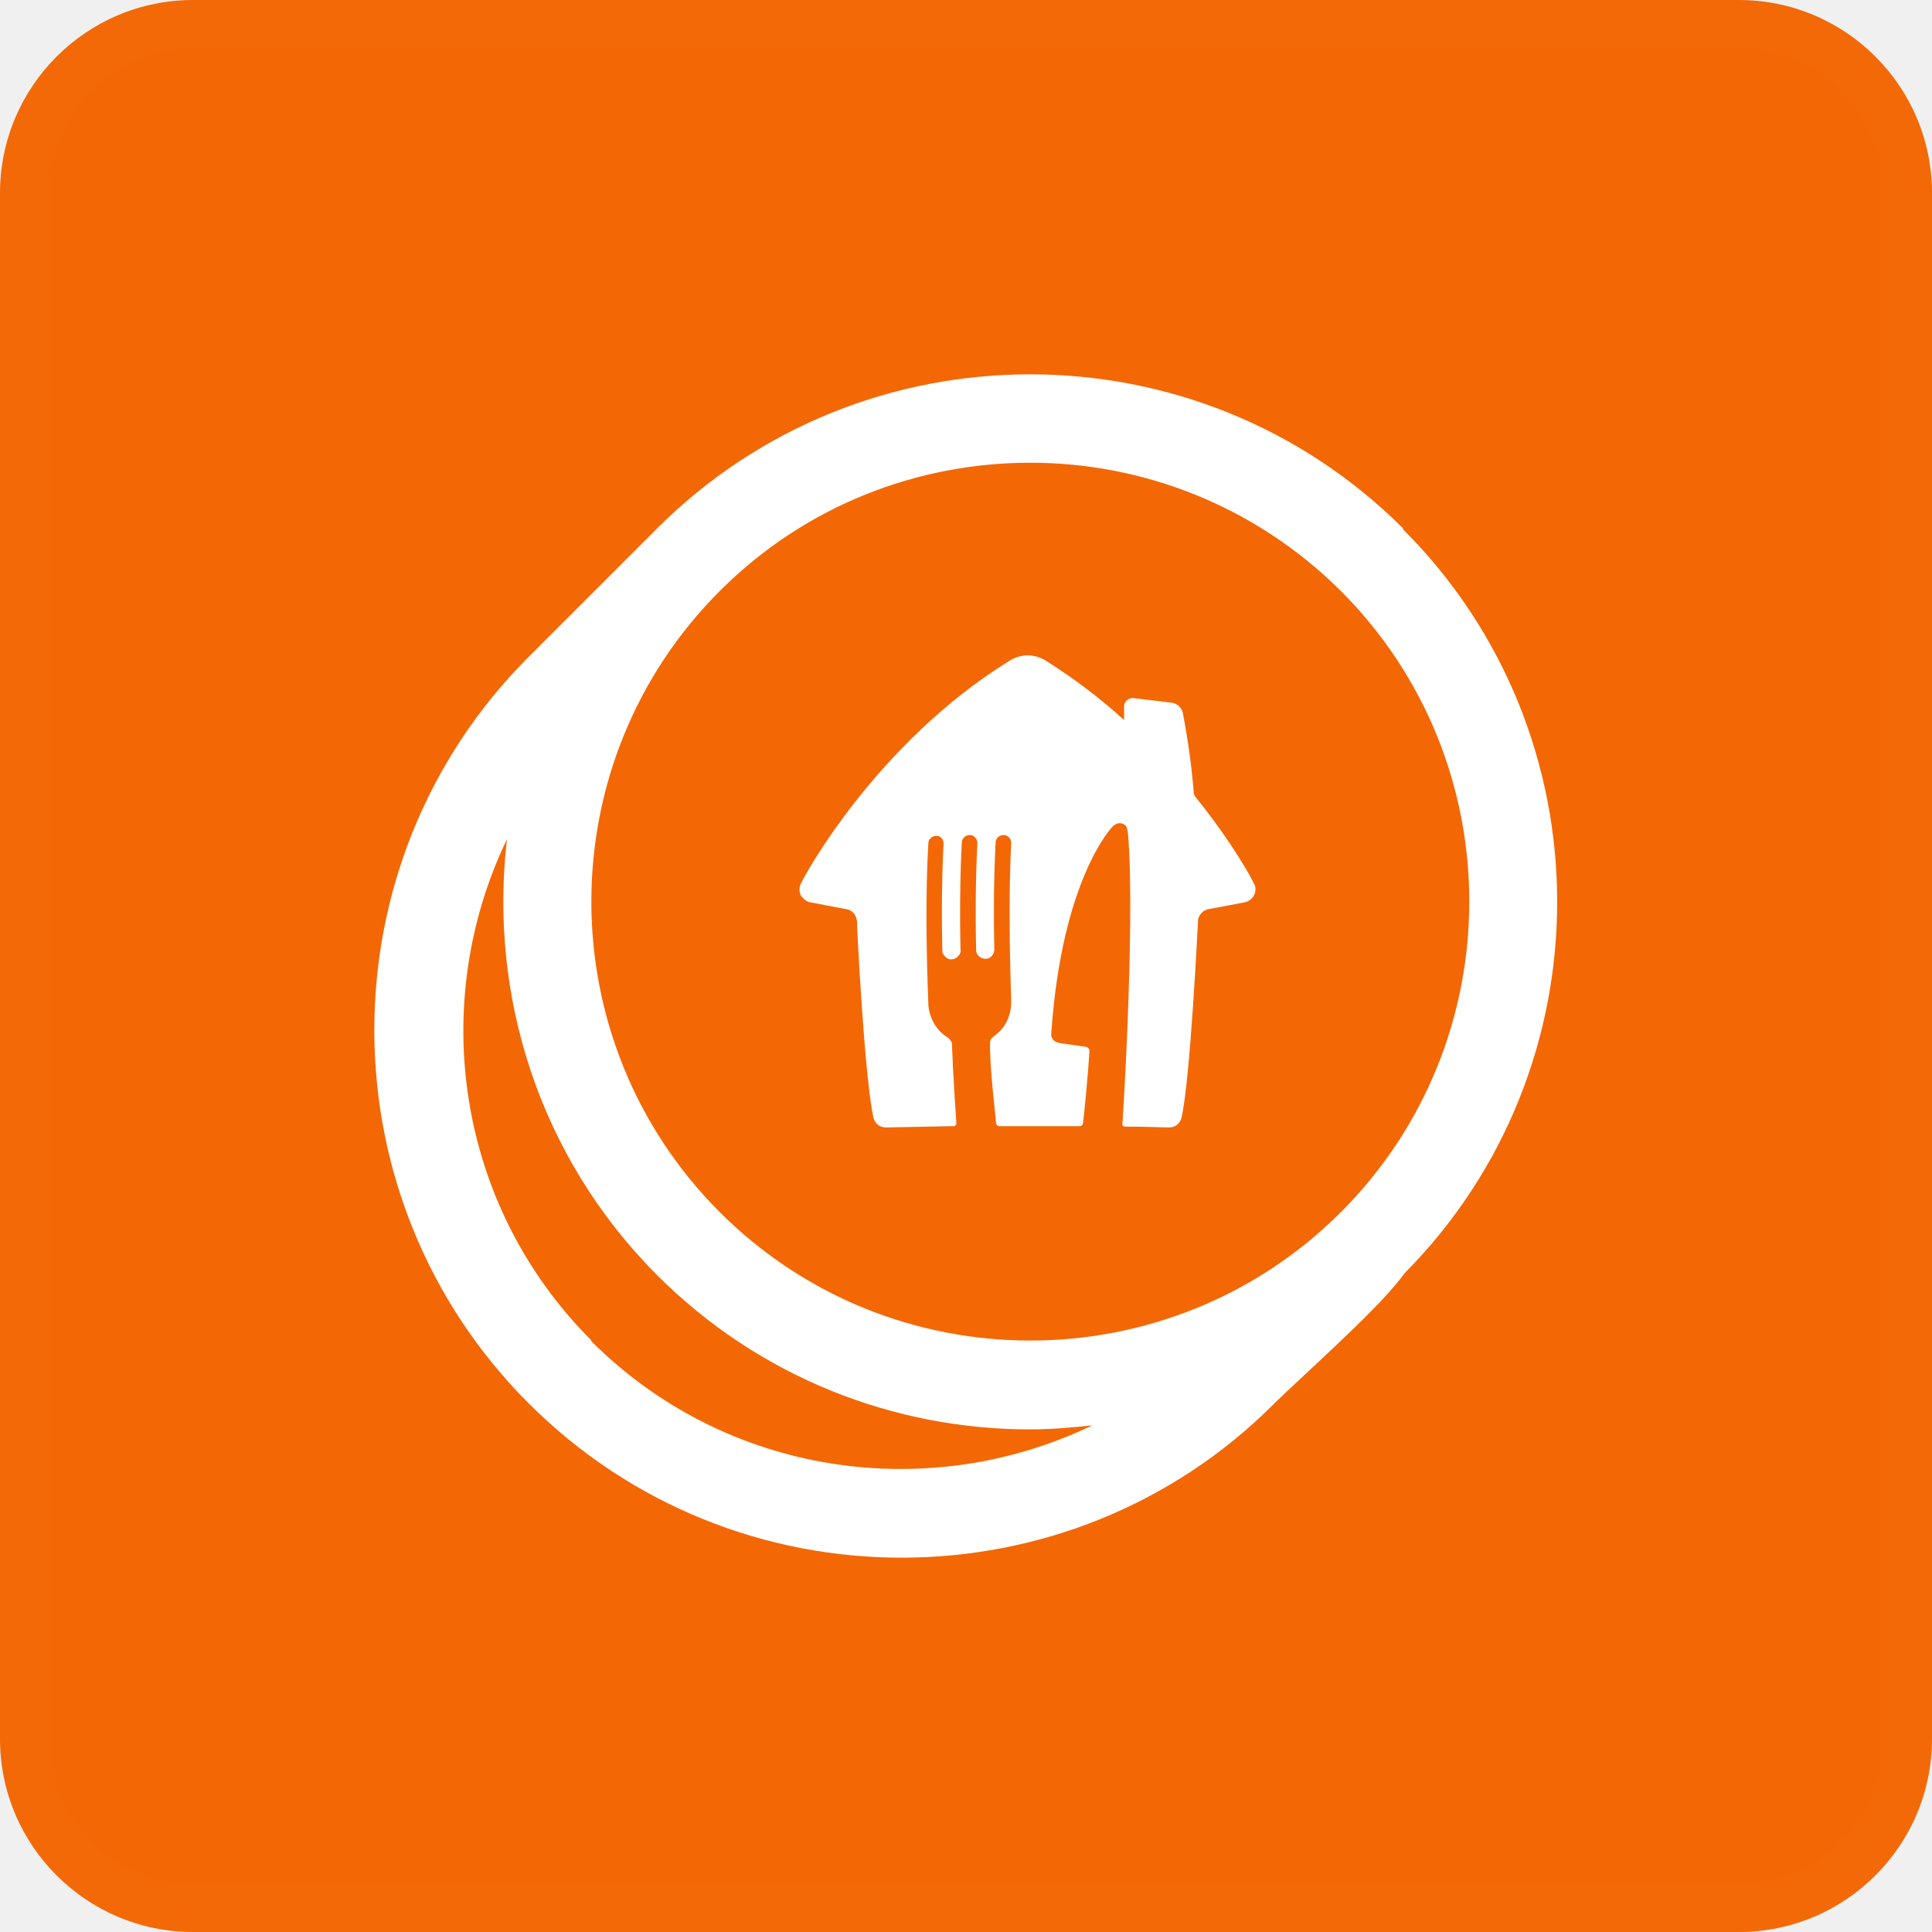
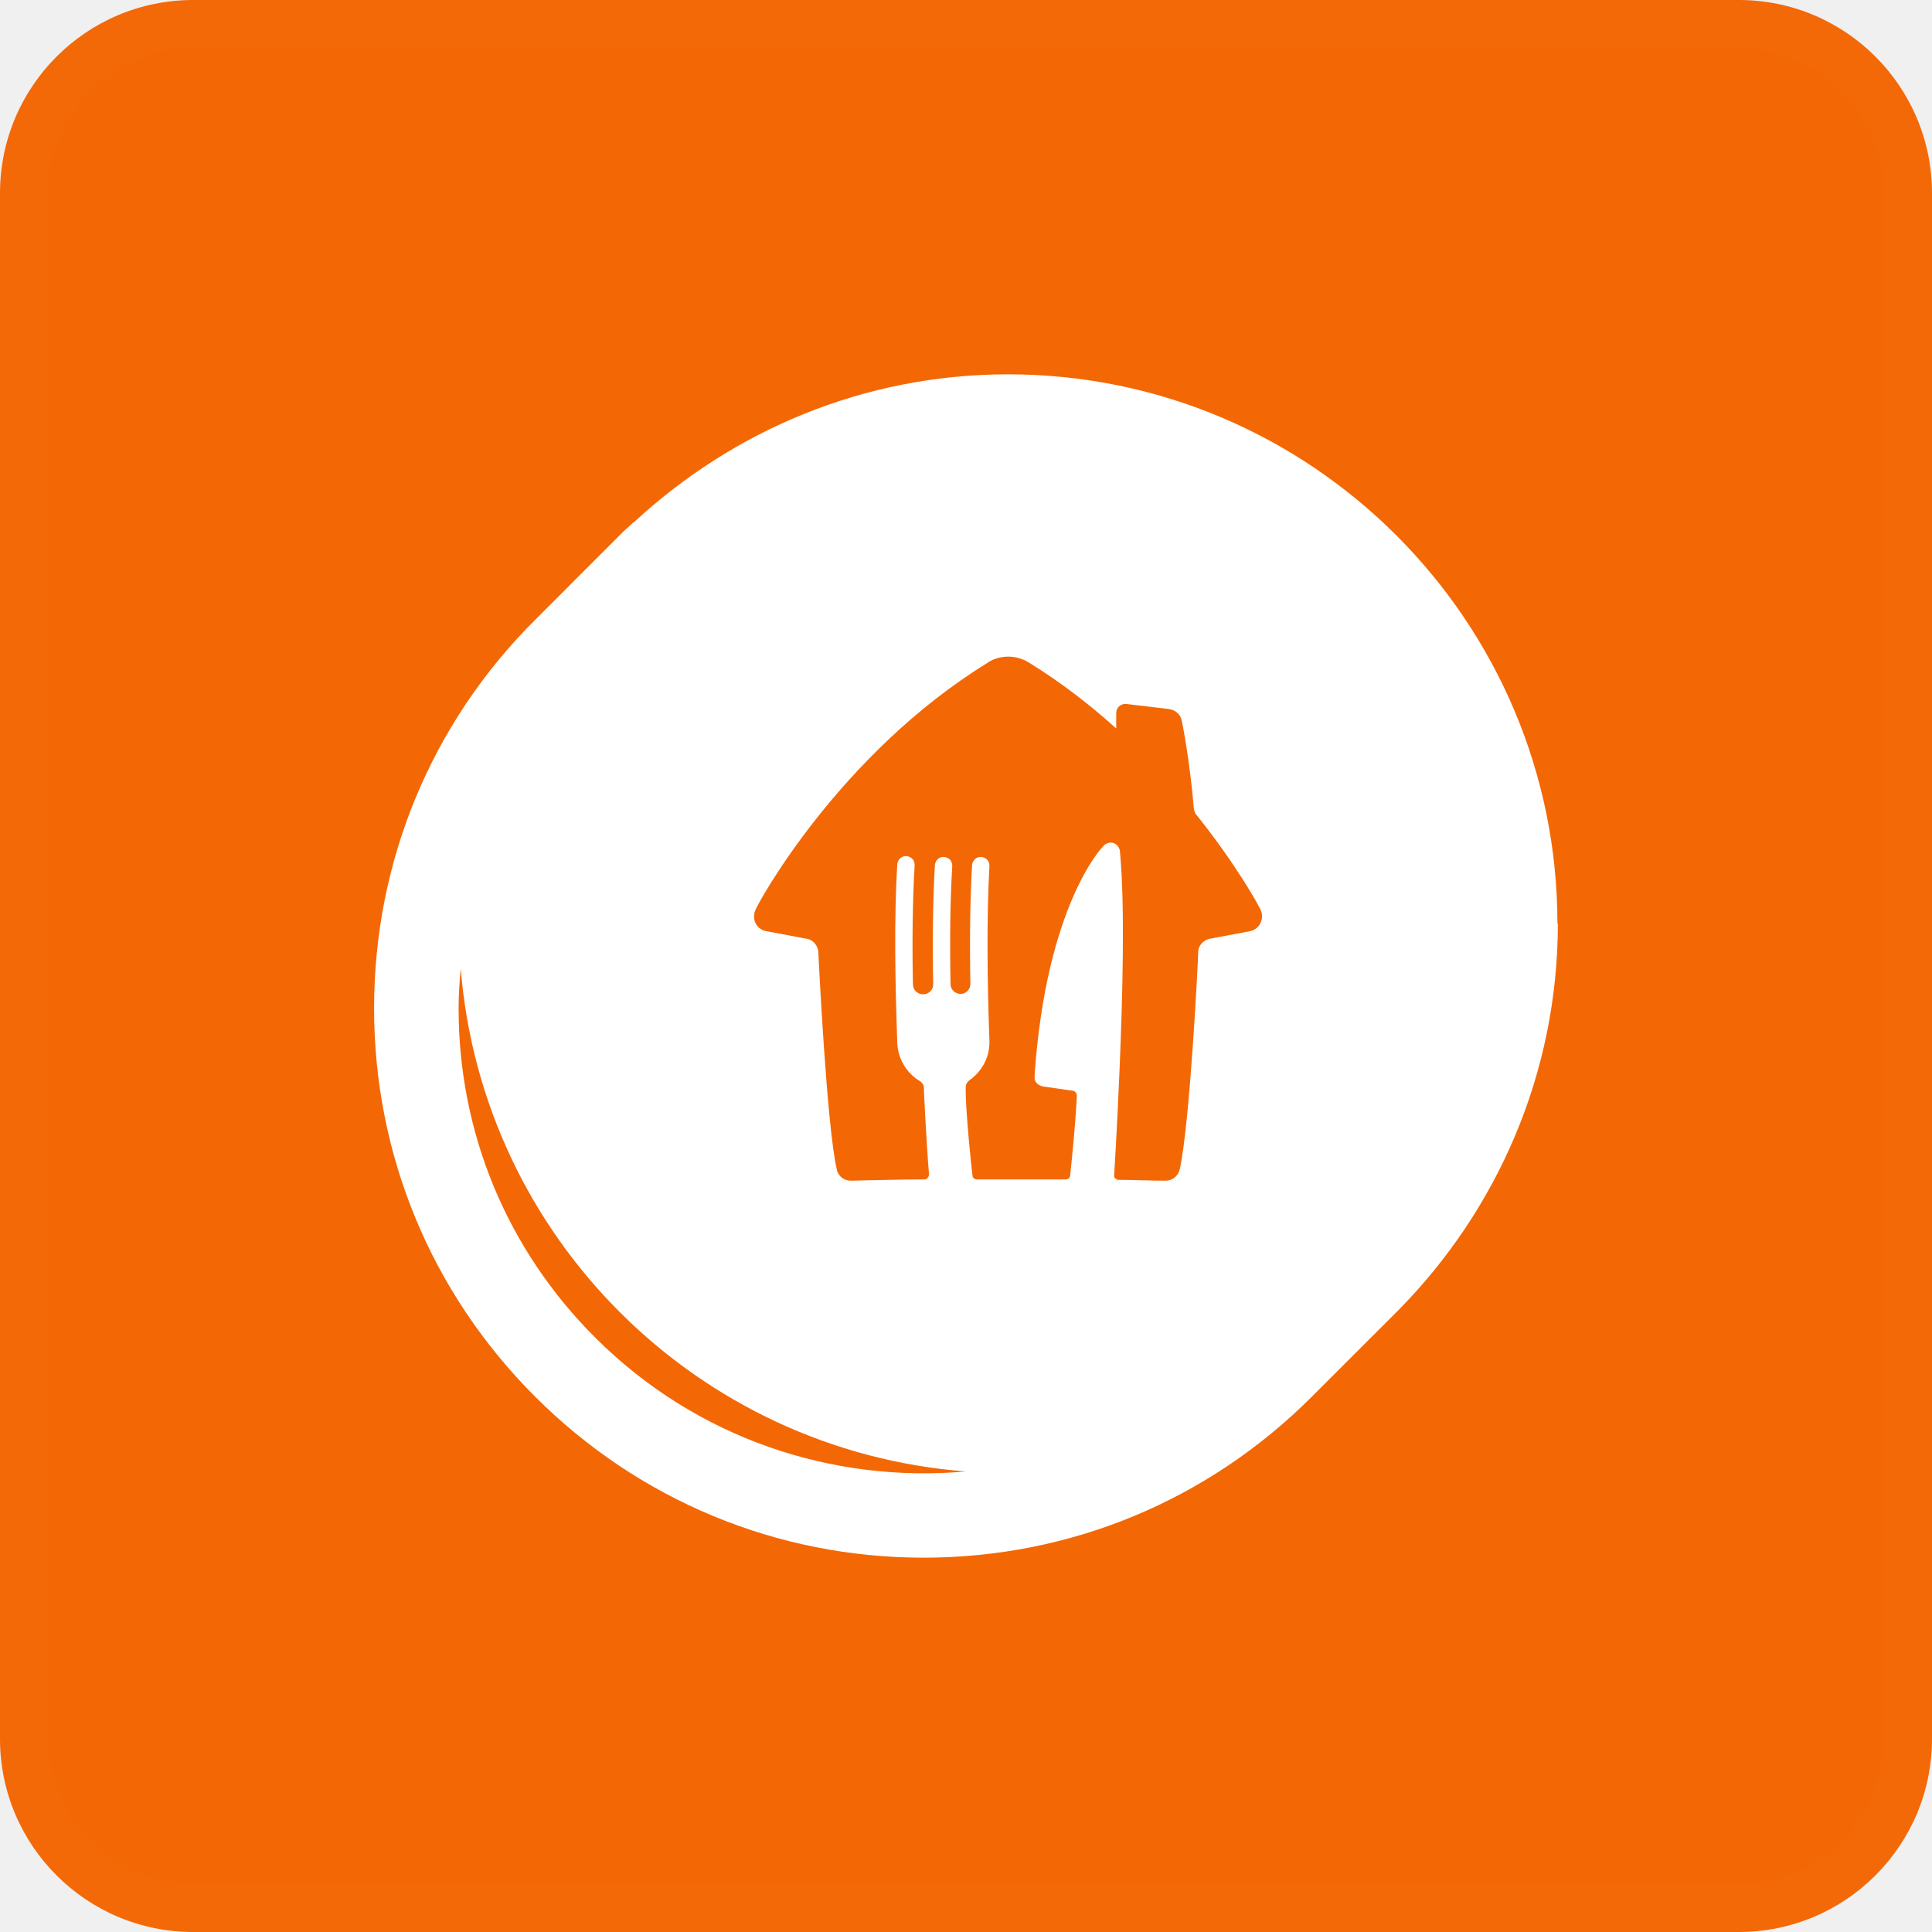
<svg xmlns="http://www.w3.org/2000/svg" width="40" height="40" viewBox="0 0 40 40" fill="none">
  <rect width="40" height="40" rx="4" fill="#F36805" />
  <rect x="0.5" y="0.5" width="39" height="39" rx="3.5" stroke="white" stroke-opacity="0.01" />
-   <path d="M29.053 10.944C24.794 6.685 17.86 6.685 13.601 10.944L10.944 13.601C6.685 17.86 6.685 24.794 10.944 29.053C13.079 31.188 15.872 32.25 18.666 32.25C21.46 32.25 24.263 31.188 26.388 29.053C26.534 28.907 26.773 28.687 27.047 28.43C27.982 27.56 28.724 26.855 29.081 26.36C33.303 22.101 33.294 15.195 29.044 10.954L29.053 10.944ZM21.332 9.58C23.658 9.58 25.985 10.468 27.762 12.236C31.306 15.781 31.306 21.551 27.762 25.096C24.217 28.641 18.446 28.641 14.902 25.096C11.357 21.551 11.357 15.781 14.902 12.236C16.678 10.459 19.005 9.58 21.332 9.58ZM12.245 27.753C9.442 24.95 8.865 20.764 10.496 17.375C10.12 20.59 11.146 23.933 13.601 26.397C15.735 28.531 18.529 29.594 21.322 29.594C21.753 29.594 22.183 29.557 22.614 29.511C19.225 31.142 15.039 30.565 12.236 27.762L12.245 27.753Z" fill="white" />
-   <path d="M25.959 18.294C25.933 18.215 25.521 17.454 24.751 16.5C24.734 16.474 24.716 16.448 24.716 16.421C24.672 15.861 24.594 15.31 24.489 14.759C24.48 14.706 24.445 14.654 24.41 14.619C24.366 14.584 24.314 14.557 24.261 14.549L23.465 14.453H23.448C23.404 14.453 23.36 14.47 23.325 14.505C23.29 14.54 23.273 14.575 23.273 14.627V14.908C22.774 14.453 22.24 14.05 21.671 13.691C21.558 13.613 21.418 13.569 21.277 13.569C21.137 13.569 20.997 13.613 20.884 13.691C18.145 15.389 16.64 18.145 16.579 18.302C16.561 18.337 16.552 18.381 16.552 18.416C16.552 18.477 16.57 18.539 16.614 18.582C16.649 18.626 16.701 18.661 16.762 18.679L17.55 18.828C17.602 18.845 17.646 18.871 17.681 18.915C17.716 18.959 17.734 19.011 17.742 19.064C17.742 19.204 17.9 22.328 18.084 23.141C18.101 23.203 18.136 23.255 18.18 23.29C18.224 23.325 18.285 23.343 18.346 23.343C18.81 23.334 19.23 23.325 19.685 23.316H19.72C19.72 23.316 19.746 23.316 19.755 23.316C19.764 23.316 19.773 23.308 19.781 23.299C19.781 23.299 19.799 23.281 19.799 23.273C19.799 23.264 19.799 23.246 19.799 23.238C19.781 22.966 19.738 22.336 19.711 21.68C19.711 21.663 19.711 21.645 19.711 21.628C19.711 21.601 19.703 21.575 19.685 21.549C19.668 21.523 19.65 21.505 19.633 21.488C19.51 21.418 19.414 21.312 19.344 21.199C19.274 21.076 19.23 20.945 19.221 20.805C19.177 19.711 19.16 18.442 19.221 17.454C19.221 17.41 19.239 17.375 19.274 17.349C19.3 17.323 19.344 17.305 19.387 17.305C19.431 17.305 19.466 17.323 19.492 17.349C19.519 17.375 19.536 17.419 19.536 17.454C19.501 18.128 19.492 18.906 19.51 19.676C19.51 19.703 19.51 19.729 19.527 19.746C19.536 19.773 19.554 19.79 19.571 19.808C19.589 19.825 19.606 19.843 19.633 19.851C19.659 19.86 19.676 19.869 19.703 19.86C19.729 19.86 19.755 19.86 19.773 19.843C19.799 19.834 19.816 19.816 19.834 19.799C19.851 19.781 19.869 19.764 19.878 19.738C19.886 19.711 19.895 19.694 19.886 19.668C19.869 18.889 19.878 18.11 19.913 17.445C19.913 17.401 19.93 17.366 19.965 17.331C19.991 17.305 20.035 17.288 20.079 17.288C20.122 17.288 20.157 17.305 20.192 17.34C20.219 17.366 20.236 17.41 20.236 17.454C20.201 18.128 20.192 18.898 20.21 19.668C20.21 19.72 20.227 19.764 20.271 19.799C20.306 19.834 20.359 19.851 20.402 19.851C20.455 19.851 20.499 19.834 20.534 19.79C20.569 19.755 20.586 19.703 20.586 19.659C20.569 18.889 20.578 18.101 20.613 17.445C20.613 17.401 20.63 17.366 20.665 17.331C20.691 17.305 20.735 17.288 20.779 17.288C20.823 17.288 20.858 17.305 20.892 17.34C20.919 17.366 20.936 17.41 20.936 17.454C20.884 18.434 20.901 19.65 20.936 20.718C20.936 20.718 20.936 20.735 20.936 20.744C20.936 20.892 20.901 21.032 20.84 21.155C20.779 21.277 20.683 21.383 20.569 21.461C20.551 21.479 20.534 21.496 20.516 21.514C20.508 21.531 20.499 21.558 20.499 21.584C20.499 21.584 20.481 21.75 20.551 22.546C20.586 22.896 20.613 23.133 20.621 23.246C20.621 23.264 20.63 23.281 20.648 23.299C20.665 23.316 20.683 23.316 20.7 23.316H20.77C20.919 23.316 21.076 23.316 21.242 23.316H21.304H21.899H22.345C22.345 23.316 22.389 23.316 22.398 23.299C22.415 23.281 22.424 23.264 22.424 23.246C22.529 22.293 22.555 21.759 22.555 21.759C22.555 21.733 22.546 21.715 22.529 21.698C22.511 21.68 22.494 21.671 22.468 21.671L21.925 21.593C21.925 21.593 21.855 21.575 21.829 21.549C21.802 21.523 21.785 21.496 21.767 21.461C21.767 21.435 21.759 21.409 21.767 21.374C21.986 18.198 23.027 17.121 23.027 17.121C23.045 17.104 23.062 17.086 23.08 17.078C23.106 17.06 23.141 17.043 23.176 17.043C23.211 17.043 23.246 17.051 23.273 17.069C23.299 17.086 23.325 17.113 23.334 17.148C23.334 17.174 23.343 17.2 23.351 17.226C23.439 18.224 23.395 19.921 23.343 21.251C23.299 22.38 23.238 23.264 23.238 23.264C23.238 23.264 23.238 23.281 23.238 23.29C23.238 23.29 23.238 23.308 23.255 23.308C23.255 23.308 23.273 23.316 23.273 23.325C23.273 23.325 23.29 23.325 23.299 23.325C23.596 23.325 23.885 23.334 24.2 23.343C24.261 23.343 24.323 23.325 24.366 23.29C24.41 23.255 24.445 23.203 24.462 23.141C24.646 22.328 24.795 19.204 24.804 19.064C24.804 19.011 24.83 18.959 24.865 18.915C24.9 18.871 24.944 18.845 24.996 18.828L25.784 18.679C25.845 18.661 25.898 18.626 25.933 18.582C25.968 18.539 25.994 18.477 25.994 18.416C25.994 18.381 25.985 18.337 25.968 18.302L25.959 18.294Z" fill="white" />
+   <path d="M32.245 19.125C32.245 12.851 27.144 7.75 20.87 7.75C17.878 7.75 15.165 8.922 13.126 10.812H13.118L12.916 10.996C12.855 11.057 12.803 11.11 12.741 11.171L11.079 12.834C8.926 14.977 7.745 17.839 7.745 20.875C7.745 23.911 8.926 26.764 11.079 28.916C13.223 31.06 16.084 32.25 19.12 32.25C22.156 32.25 25.009 31.069 27.161 28.916L28.964 27.114C30.994 25.049 32.254 22.231 32.254 19.116L32.245 19.125ZM12.313 27.683C10.493 25.863 9.495 23.448 9.495 20.884C9.495 20.604 9.513 20.324 9.539 20.052C9.985 25.609 14.43 30.036 19.995 30.465C17.248 30.71 14.421 29.791 12.321 27.691L12.313 27.683ZM25.91 19.274L25.026 19.44C24.913 19.475 24.816 19.571 24.808 19.694C24.808 19.851 24.633 23.316 24.423 24.218C24.388 24.349 24.274 24.445 24.134 24.445C23.793 24.445 23.46 24.427 23.136 24.427C23.136 24.427 23.066 24.392 23.066 24.358C23.066 24.358 23.128 23.378 23.18 22.126C23.241 20.656 23.294 18.766 23.189 17.655C23.189 17.594 23.171 17.567 23.171 17.567C23.145 17.497 23.075 17.445 22.996 17.445C22.953 17.445 22.918 17.462 22.883 17.48C22.883 17.48 22.856 17.497 22.83 17.532C22.83 17.532 21.666 18.723 21.421 22.249C21.421 22.249 21.421 22.301 21.421 22.345C21.439 22.415 21.5 22.476 21.596 22.494L22.2 22.581C22.253 22.581 22.296 22.634 22.296 22.686C22.296 22.686 22.27 23.281 22.156 24.34C22.156 24.384 22.113 24.419 22.06 24.419H21.561C21.351 24.419 21.133 24.419 20.905 24.419H20.835C20.651 24.419 20.476 24.419 20.31 24.419C20.31 24.419 20.258 24.419 20.223 24.419C20.179 24.419 20.135 24.384 20.135 24.34C20.118 24.218 20.091 23.955 20.056 23.57C19.978 22.686 19.995 22.503 19.995 22.503C19.995 22.441 20.03 22.398 20.074 22.363C20.319 22.188 20.485 21.907 20.485 21.584C20.485 21.584 20.485 21.584 20.485 21.575C20.485 21.575 20.485 21.566 20.485 21.558V21.549C20.441 20.359 20.424 19.011 20.485 17.935C20.485 17.935 20.485 17.926 20.485 17.918C20.485 17.821 20.406 17.742 20.301 17.742C20.205 17.742 20.135 17.821 20.126 17.909C20.083 18.644 20.074 19.51 20.091 20.367C20.091 20.481 20.004 20.578 19.89 20.578C19.776 20.578 19.68 20.49 19.68 20.376C19.663 19.527 19.671 18.661 19.715 17.935C19.715 17.935 19.715 17.926 19.715 17.918C19.715 17.821 19.636 17.742 19.531 17.742C19.435 17.742 19.365 17.821 19.356 17.909C19.313 18.644 19.304 19.519 19.321 20.376C19.321 20.49 19.234 20.586 19.111 20.586C18.998 20.586 18.901 20.499 18.901 20.376C18.884 19.519 18.893 18.652 18.936 17.918C18.936 17.918 18.936 17.909 18.936 17.9C18.936 17.804 18.858 17.725 18.753 17.725C18.656 17.725 18.586 17.804 18.578 17.891C18.508 18.994 18.534 20.394 18.578 21.61C18.595 21.934 18.779 22.223 19.041 22.38C19.094 22.415 19.129 22.468 19.129 22.529C19.129 22.546 19.129 22.573 19.129 22.59C19.164 23.316 19.208 24.008 19.234 24.314C19.234 24.366 19.19 24.419 19.138 24.419H19.103C18.595 24.419 18.123 24.436 17.615 24.445C17.475 24.445 17.353 24.349 17.326 24.218C17.116 23.316 16.95 19.851 16.941 19.694C16.924 19.571 16.836 19.466 16.723 19.44L15.839 19.274C15.708 19.239 15.611 19.125 15.611 18.976C15.611 18.933 15.62 18.889 15.638 18.845C15.699 18.679 17.388 15.607 20.441 13.726C20.564 13.639 20.713 13.595 20.879 13.595C21.045 13.595 21.194 13.648 21.316 13.726C21.981 14.137 22.576 14.601 23.101 15.074C23.101 15.074 23.11 15.074 23.11 15.065V14.759C23.11 14.654 23.198 14.575 23.294 14.575C23.294 14.575 23.311 14.575 23.32 14.575L24.204 14.68C24.326 14.697 24.44 14.785 24.466 14.916C24.466 14.916 24.624 15.651 24.72 16.762C24.72 16.762 24.738 16.824 24.755 16.85C25.604 17.909 26.068 18.758 26.103 18.845C26.12 18.88 26.129 18.924 26.129 18.976C26.129 19.116 26.033 19.239 25.901 19.274H25.91Z" fill="white" />
</svg>
